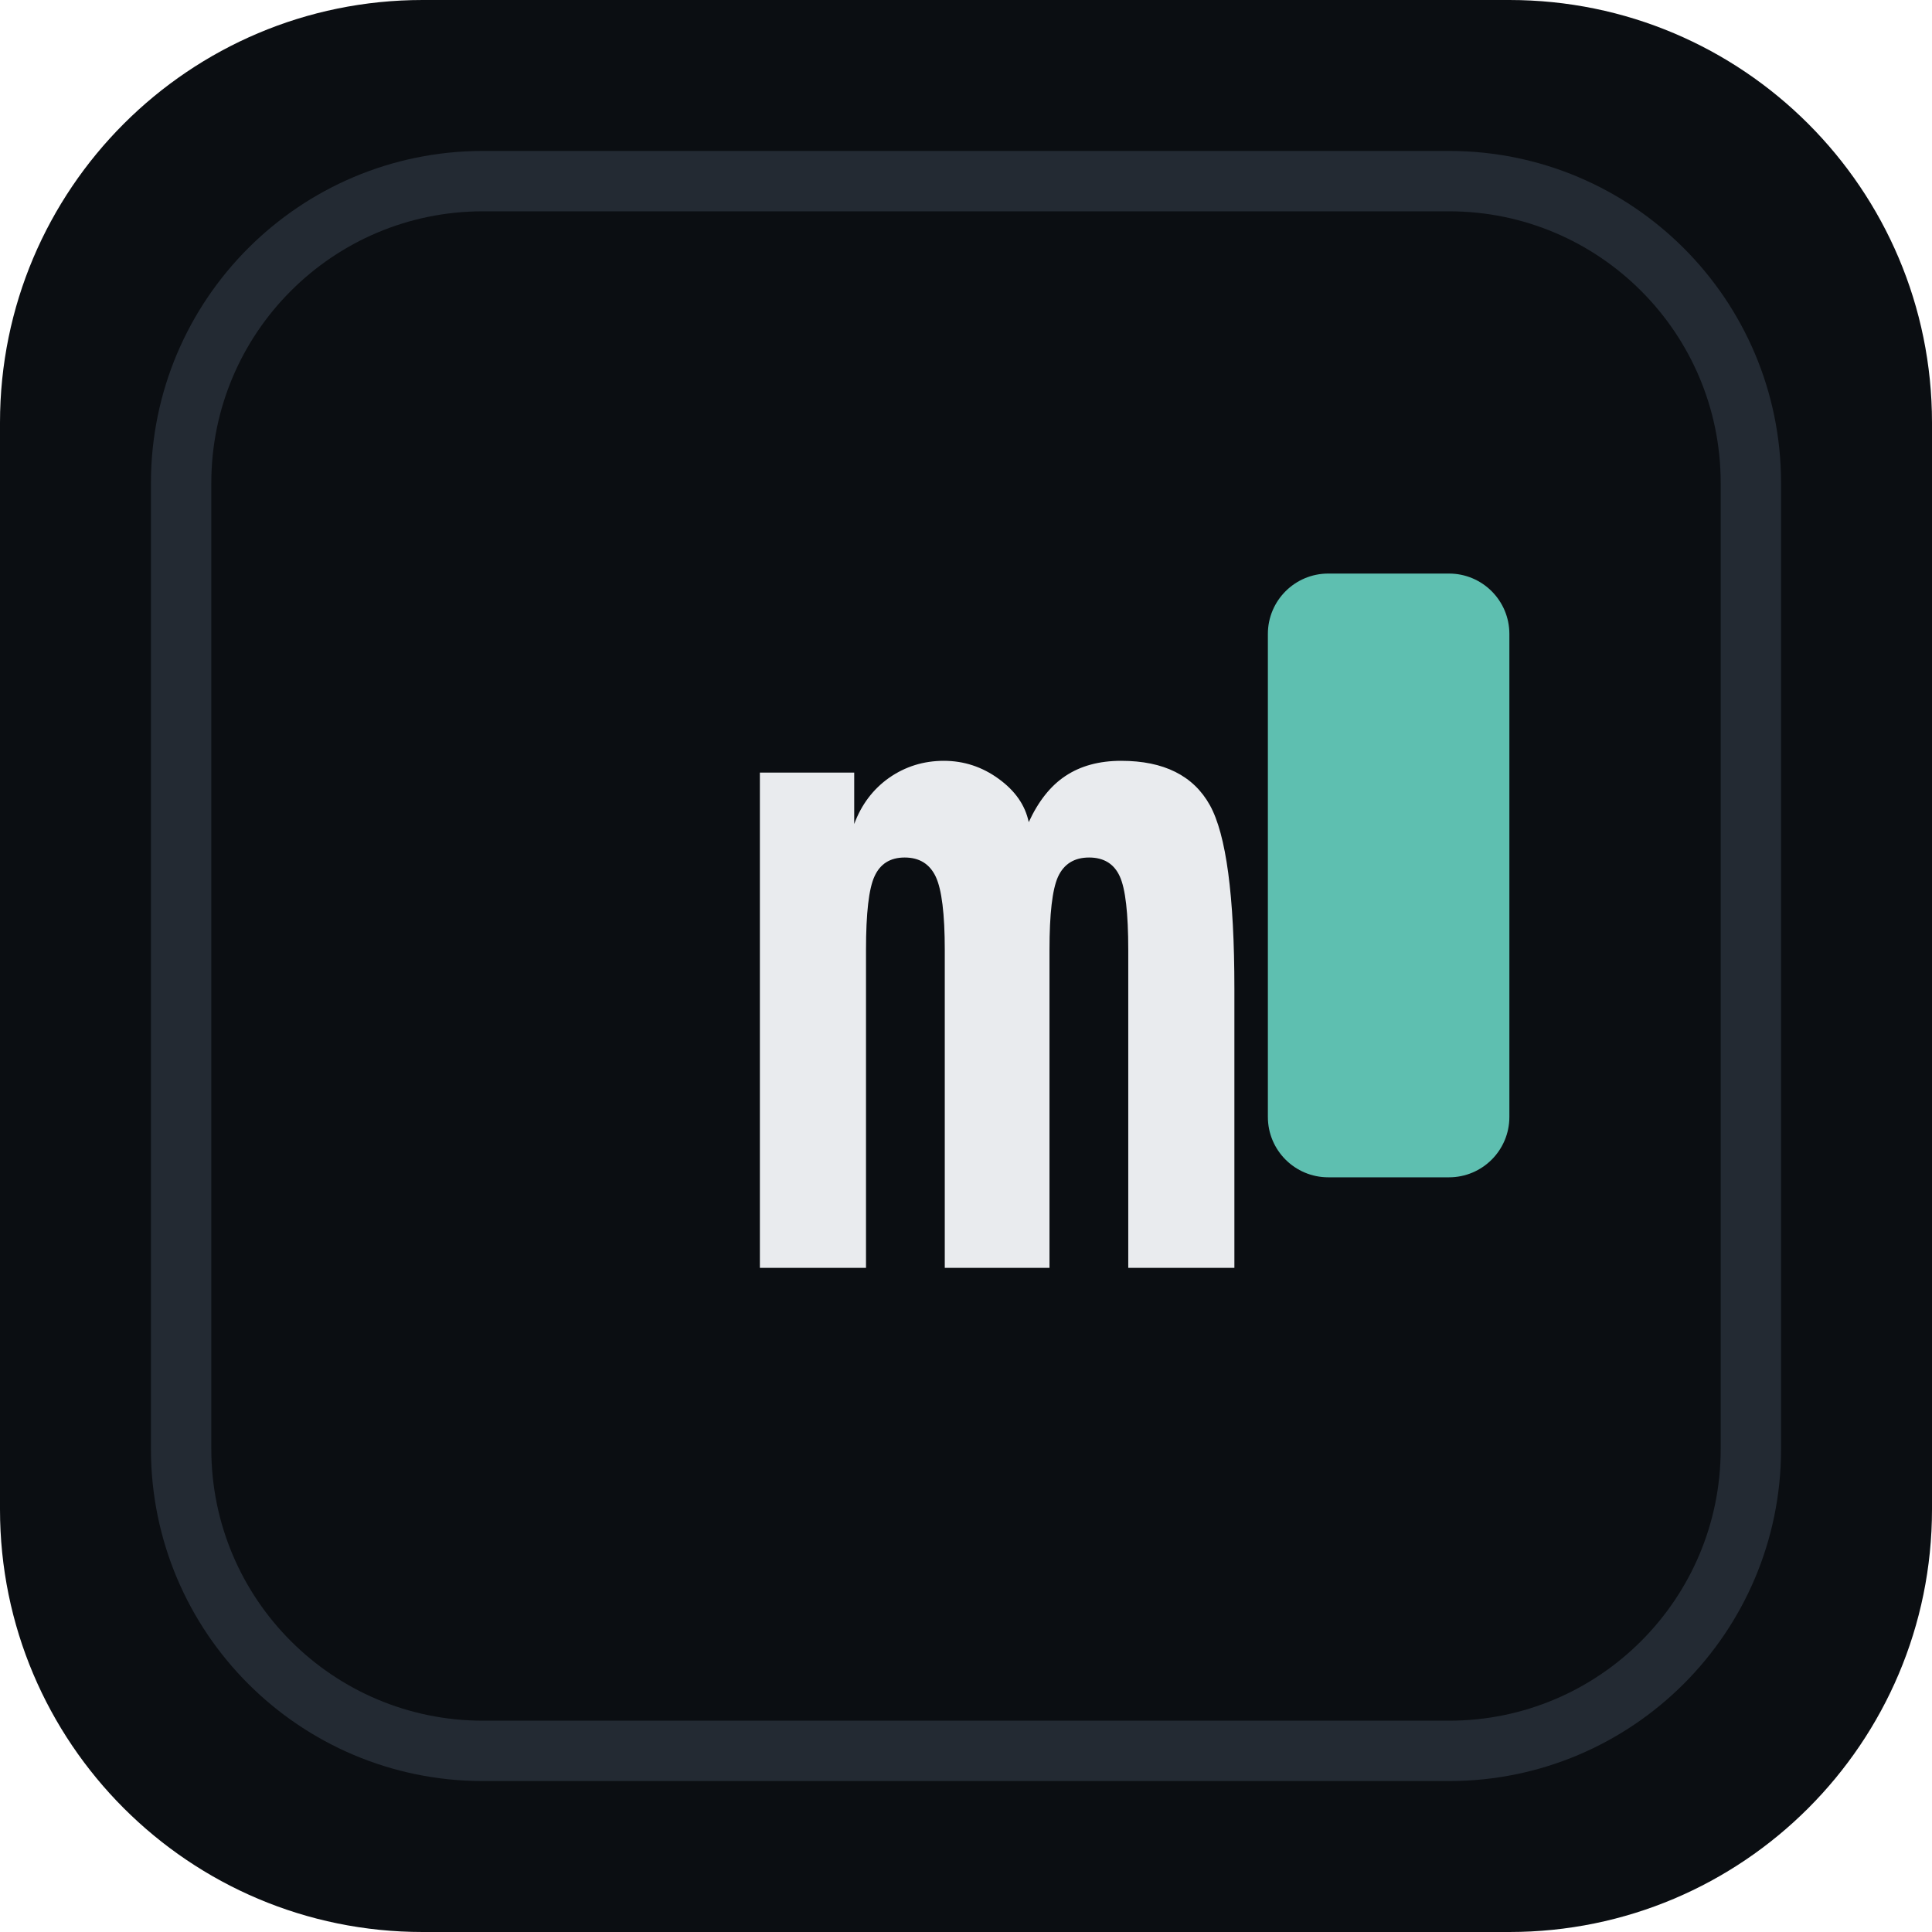
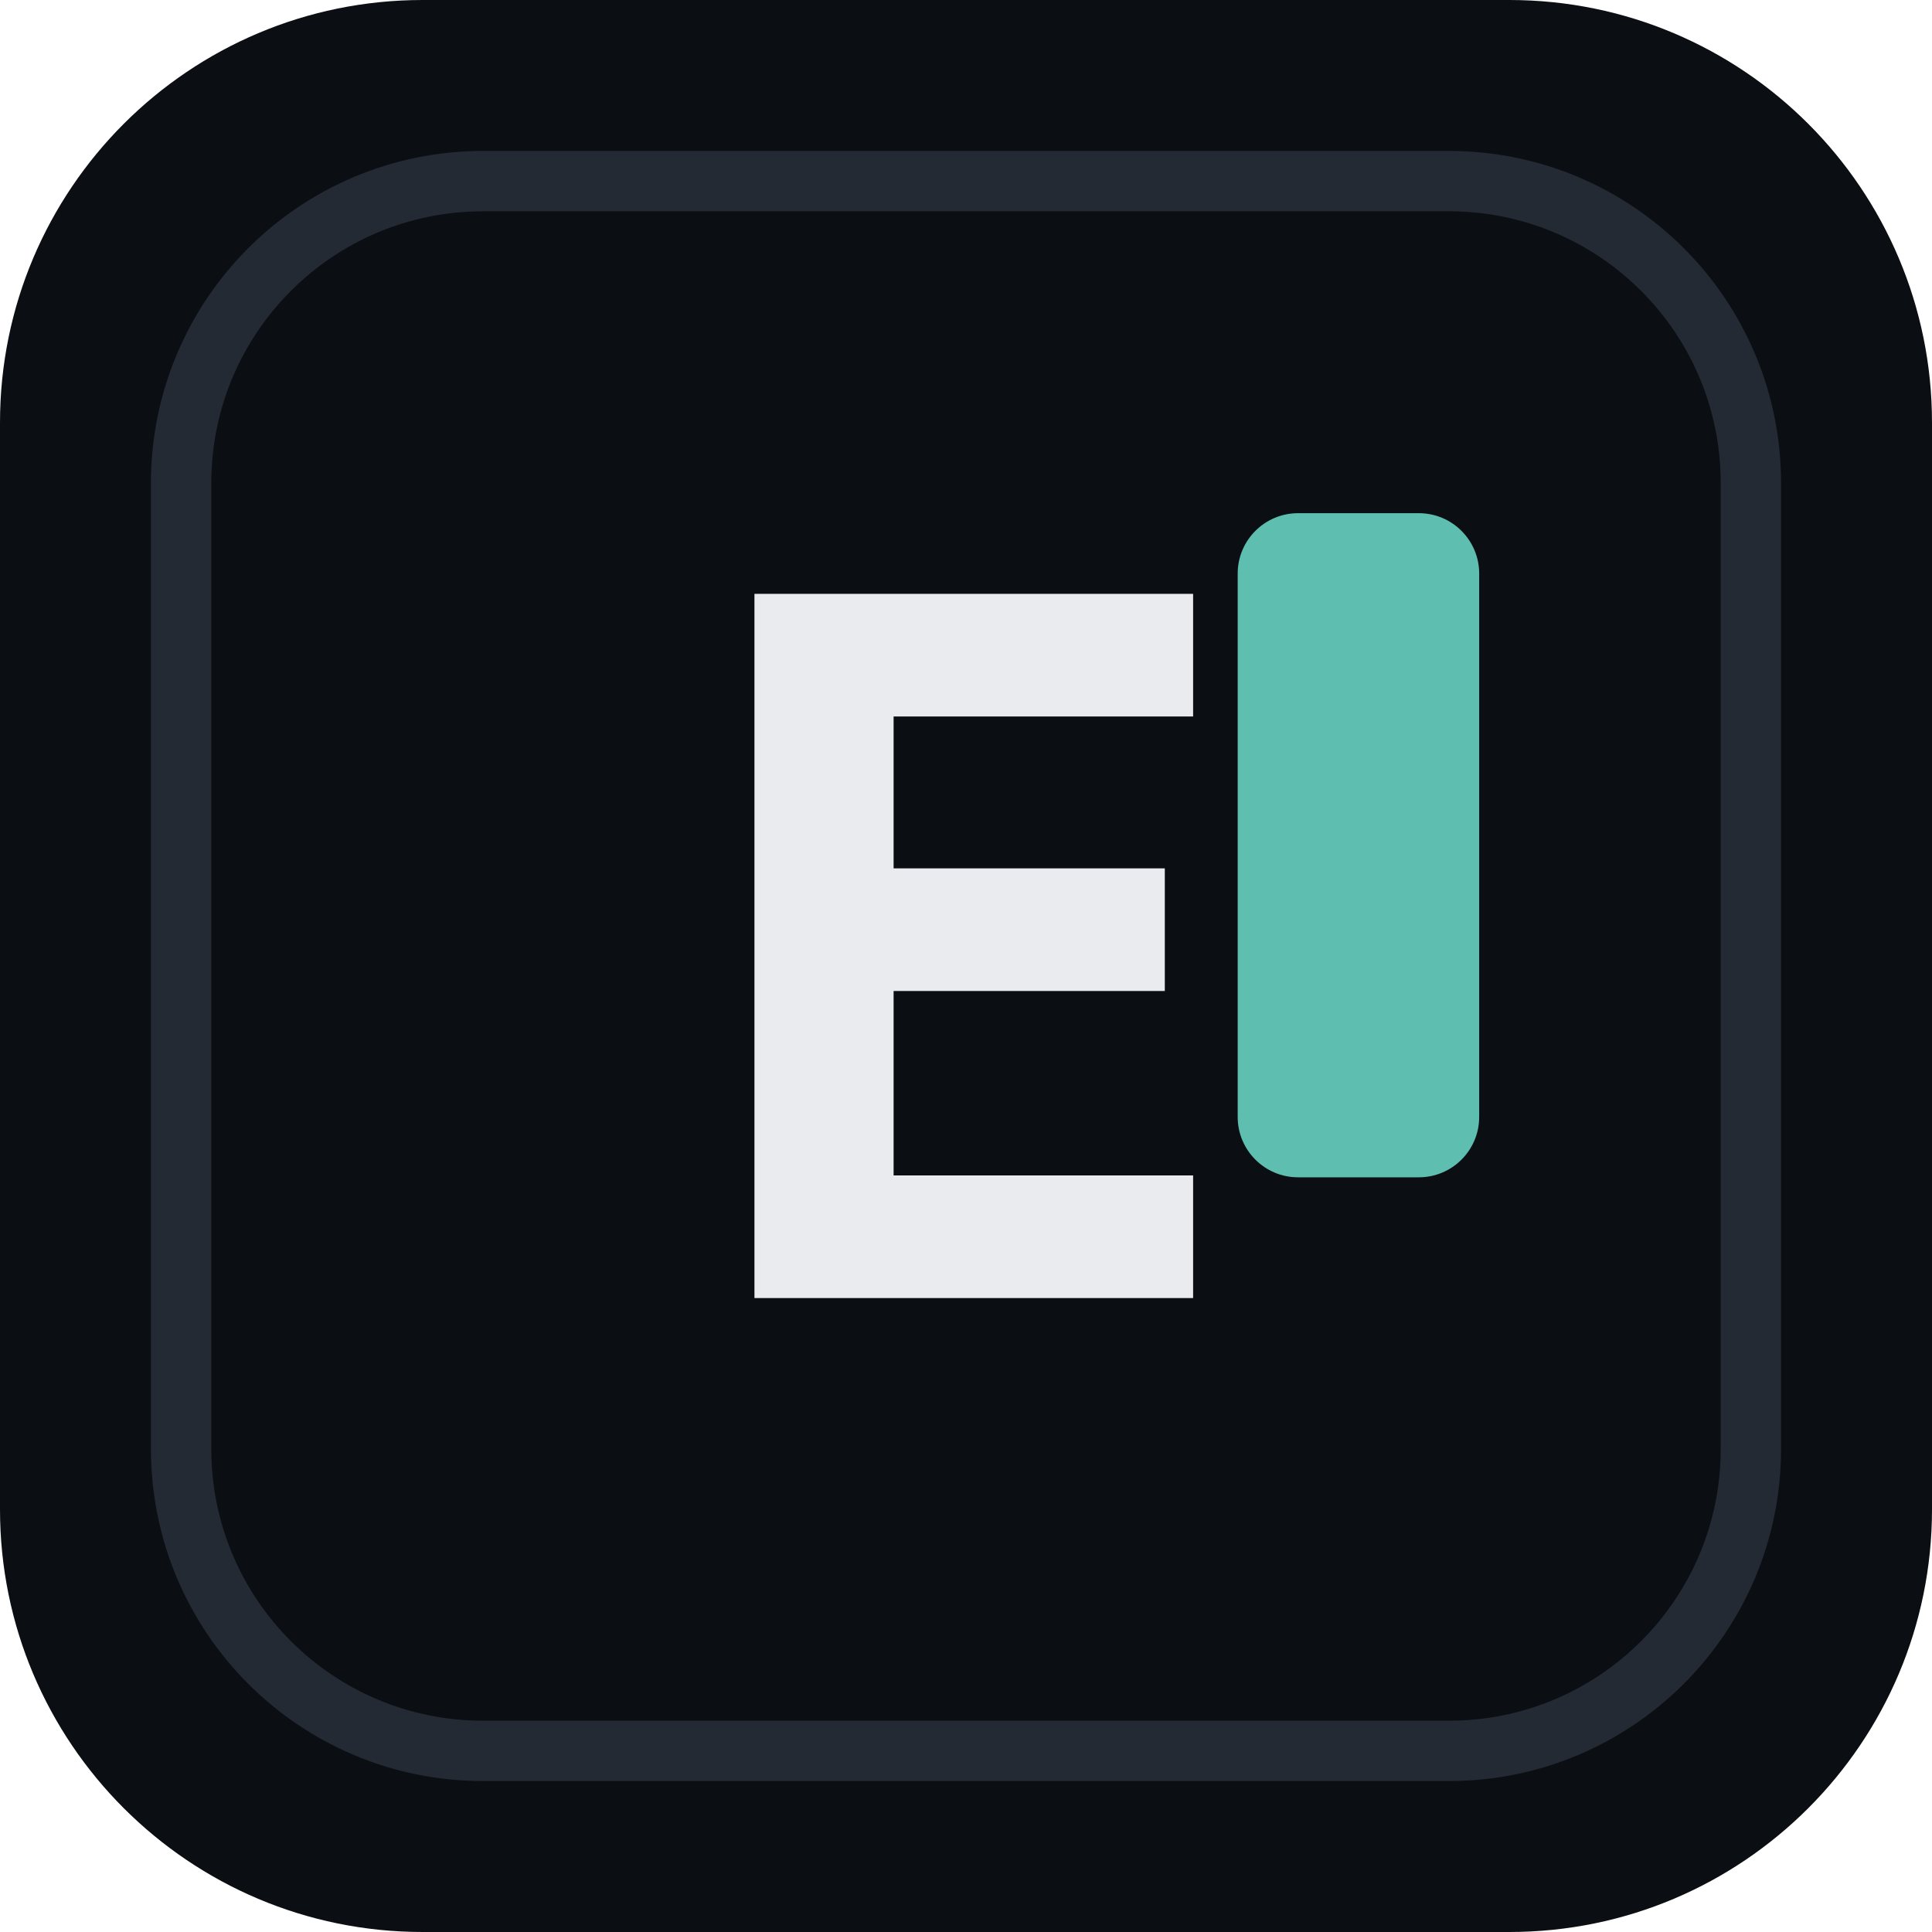
<svg xmlns="http://www.w3.org/2000/svg" width="64" height="64" viewBox="0 0 64 64">
  <rect width="64" height="64" rx="14" fill="#0b0e12" />
  <rect x="6" y="6" width="52" height="52" rx="10" fill="none" stroke="#232a33" stroke-width="2" />
-   <text x="33" y="42" text-anchor="middle" font-family="ui-monospace, Menlo, Consolas, monospace" font-size="30" font-weight="700" fill="#e9ebee">m</text>
-   <rect x="42" y="19" width="8" height="20" rx="2" fill="#5ebfb0" />
+   <text x="32" y="43" text-anchor="middle" font-family="ui-monospace, Menlo, Consolas, monospace" font-size="32" font-weight="700" fill="#e9ebee">E</text>
+   <rect x="41" y="17" width="8" height="22" rx="2" fill="#5ebfb0" />
</svg>
